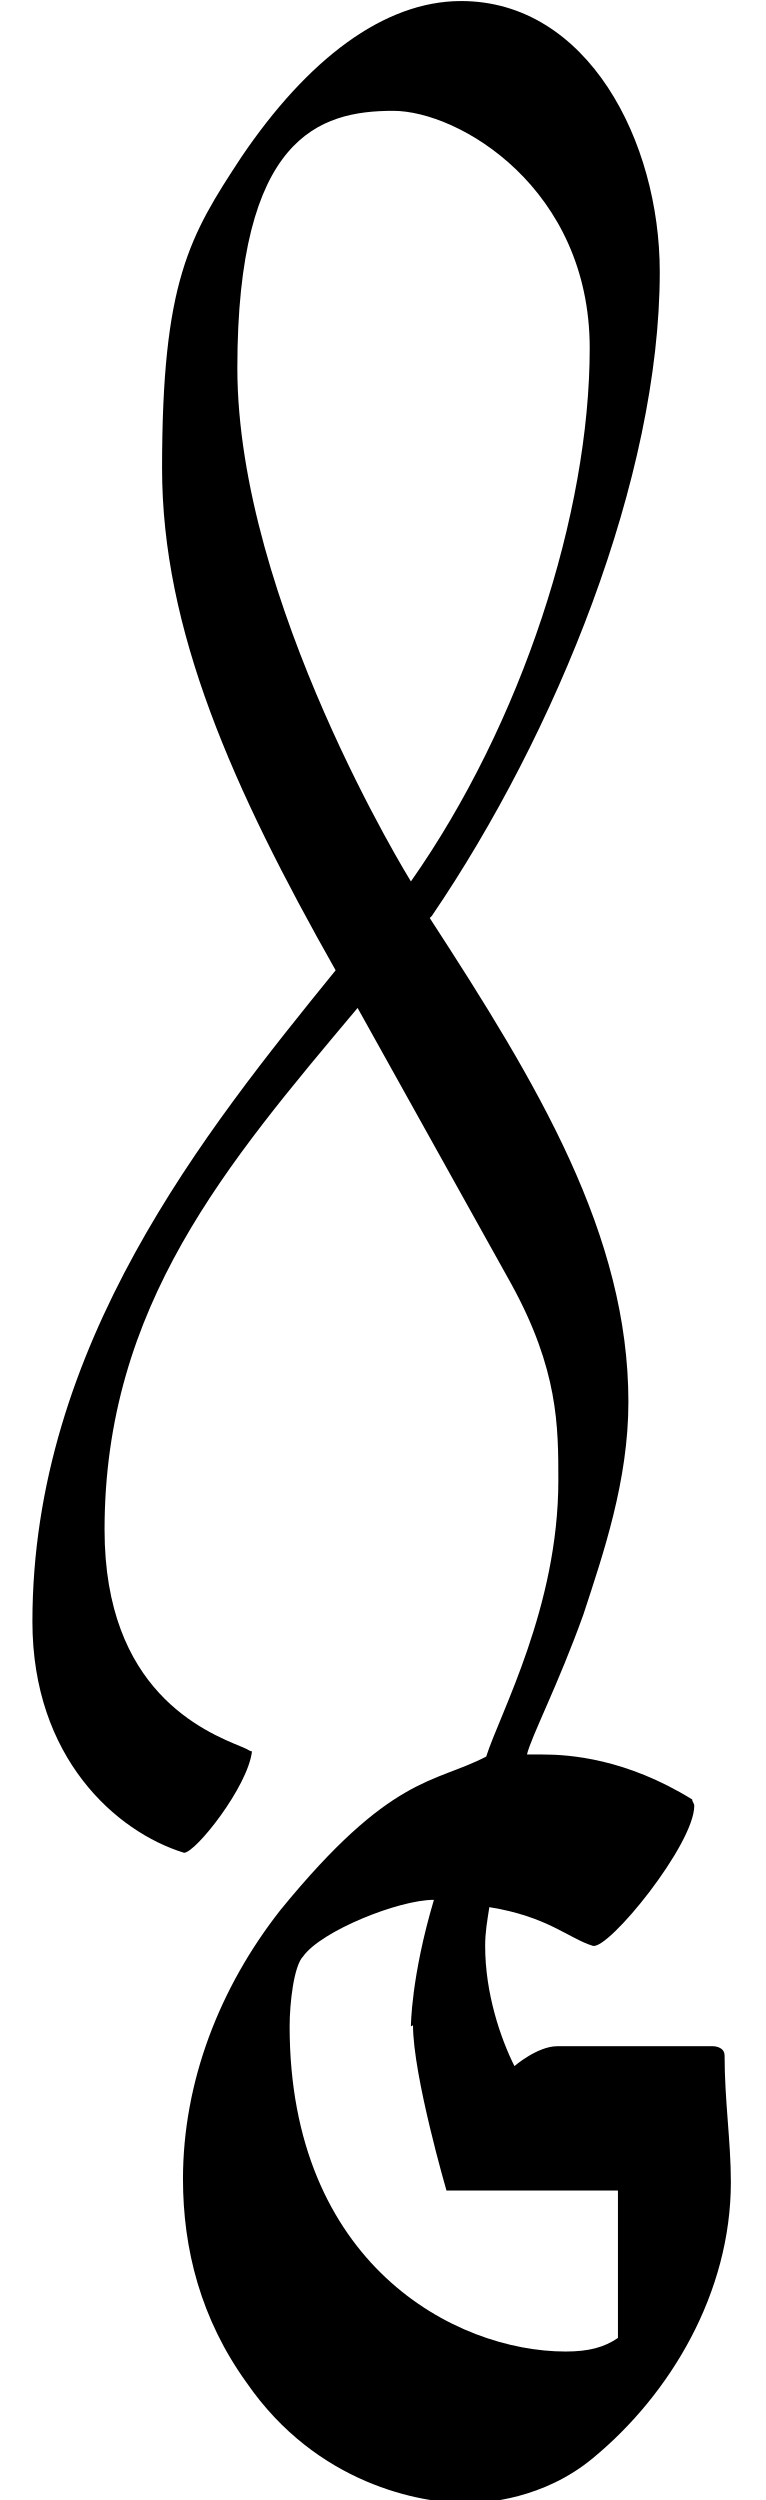
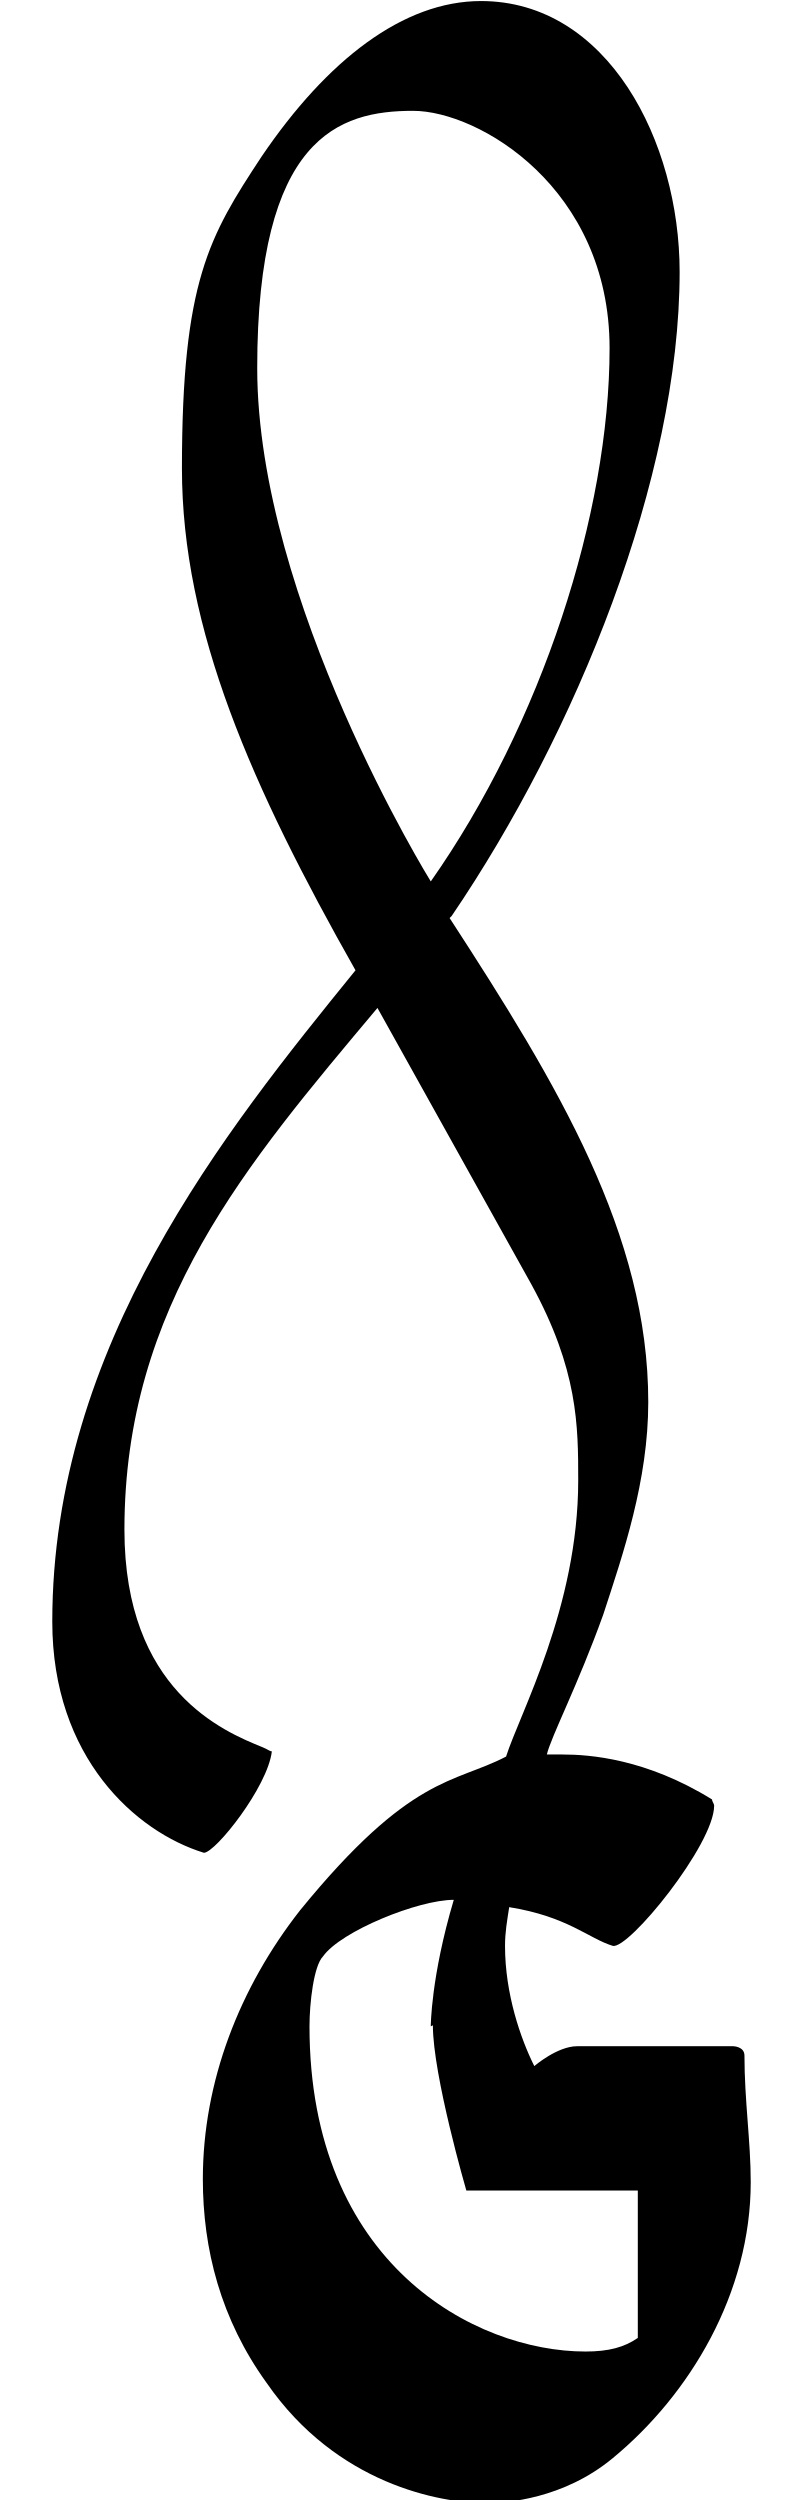
- <svg xmlns="http://www.w3.org/2000/svg" viewBox="-0.032 0 0.732 2.391">
+ <svg xmlns="http://www.w3.org/2000/svg" viewBox="-0.051 0 0.77 2.391">
  <path d="m 0.381,0.876 c 0.119,-0.175 0.218,-0.419 0.218,-0.616 0,-0.125 -0.069,-0.259 -0.19,-0.259 -0.074,0 -0.147,0.056 -0.21,0.149 -0.05,0.076 -0.076,0.119 -0.076,0.298 0,0.154 0.067,0.305 0.166,0.48 -0.125,0.154 -0.29,0.359 -0.29,0.623 0,0.13 0.08,0.201 0.145,0.221 0.011,0 0.061,-0.063 0.065,-0.097 -0.002,0 -0.004,-0.002 -0.009,-0.004 -0.037,-0.015 -0.132,-0.054 -0.132,-0.208 0,-0.214 0.117,-0.35 0.242,-0.499 l 0.147,0.264 c 0.045,0.082 0.045,0.136 0.045,0.188 0,0.121 -0.056,0.223 -0.069,0.264 -0.05,0.026 -0.091,0.017 -0.197,0.147 -0.058,0.074 -0.093,0.164 -0.093,0.257 0,0.067 0.017,0.134 0.061,0.195 0.067,0.097 0.166,0.115 0.21,0.115 0.019,0 0.074,-0.004 0.121,-0.043 0.074,-0.061 0.132,-0.158 0.132,-0.264 0,-0.039 -0.006,-0.078 -0.006,-0.121 0,-0.009 -0.011,-0.009 -0.011,-0.009 h -0.149 c -0.019,0 -0.041,0.019 -0.041,0.019 -0.013,-0.026 -0.028,-0.069 -0.028,-0.115 0,-0.013 0.002,-0.024 0.004,-0.037 0.056,0.009 0.076,0.03 0.099,0.037 0.015,0.004 0.097,-0.097 0.097,-0.134 0,-0.002 -0.002,-0.004 -0.002,-0.006 -0.063,-0.039 -0.117,-0.043 -0.143,-0.043 h -0.015 c 0.004,-0.017 0.03,-0.067 0.054,-0.134 0.019,-0.058 0.043,-0.128 0.043,-0.203 0,-0.16 -0.086,-0.303 -0.19,-0.463 z m -0.037,-0.77 c 0.063,0 0.188,0.074 0.188,0.227 0,0.158 -0.065,0.359 -0.171,0.51 0,0 -0.166,-0.268 -0.166,-0.491 0,-0.221 0.078,-0.246 0.149,-0.246 z m 0.019,1.831 c 0,0.048 0.032,0.158 0.032,0.158 h 0.164 v 0.141 c -0.013,0.009 -0.028,0.013 -0.05,0.013 -0.106,0 -0.264,-0.084 -0.264,-0.311 0,-0.022 0.004,-0.058 0.013,-0.067 0.017,-0.024 0.091,-0.054 0.125,-0.054 -0.022,0.074 -0.022,0.121 -0.022,0.121 z" />
</svg>
